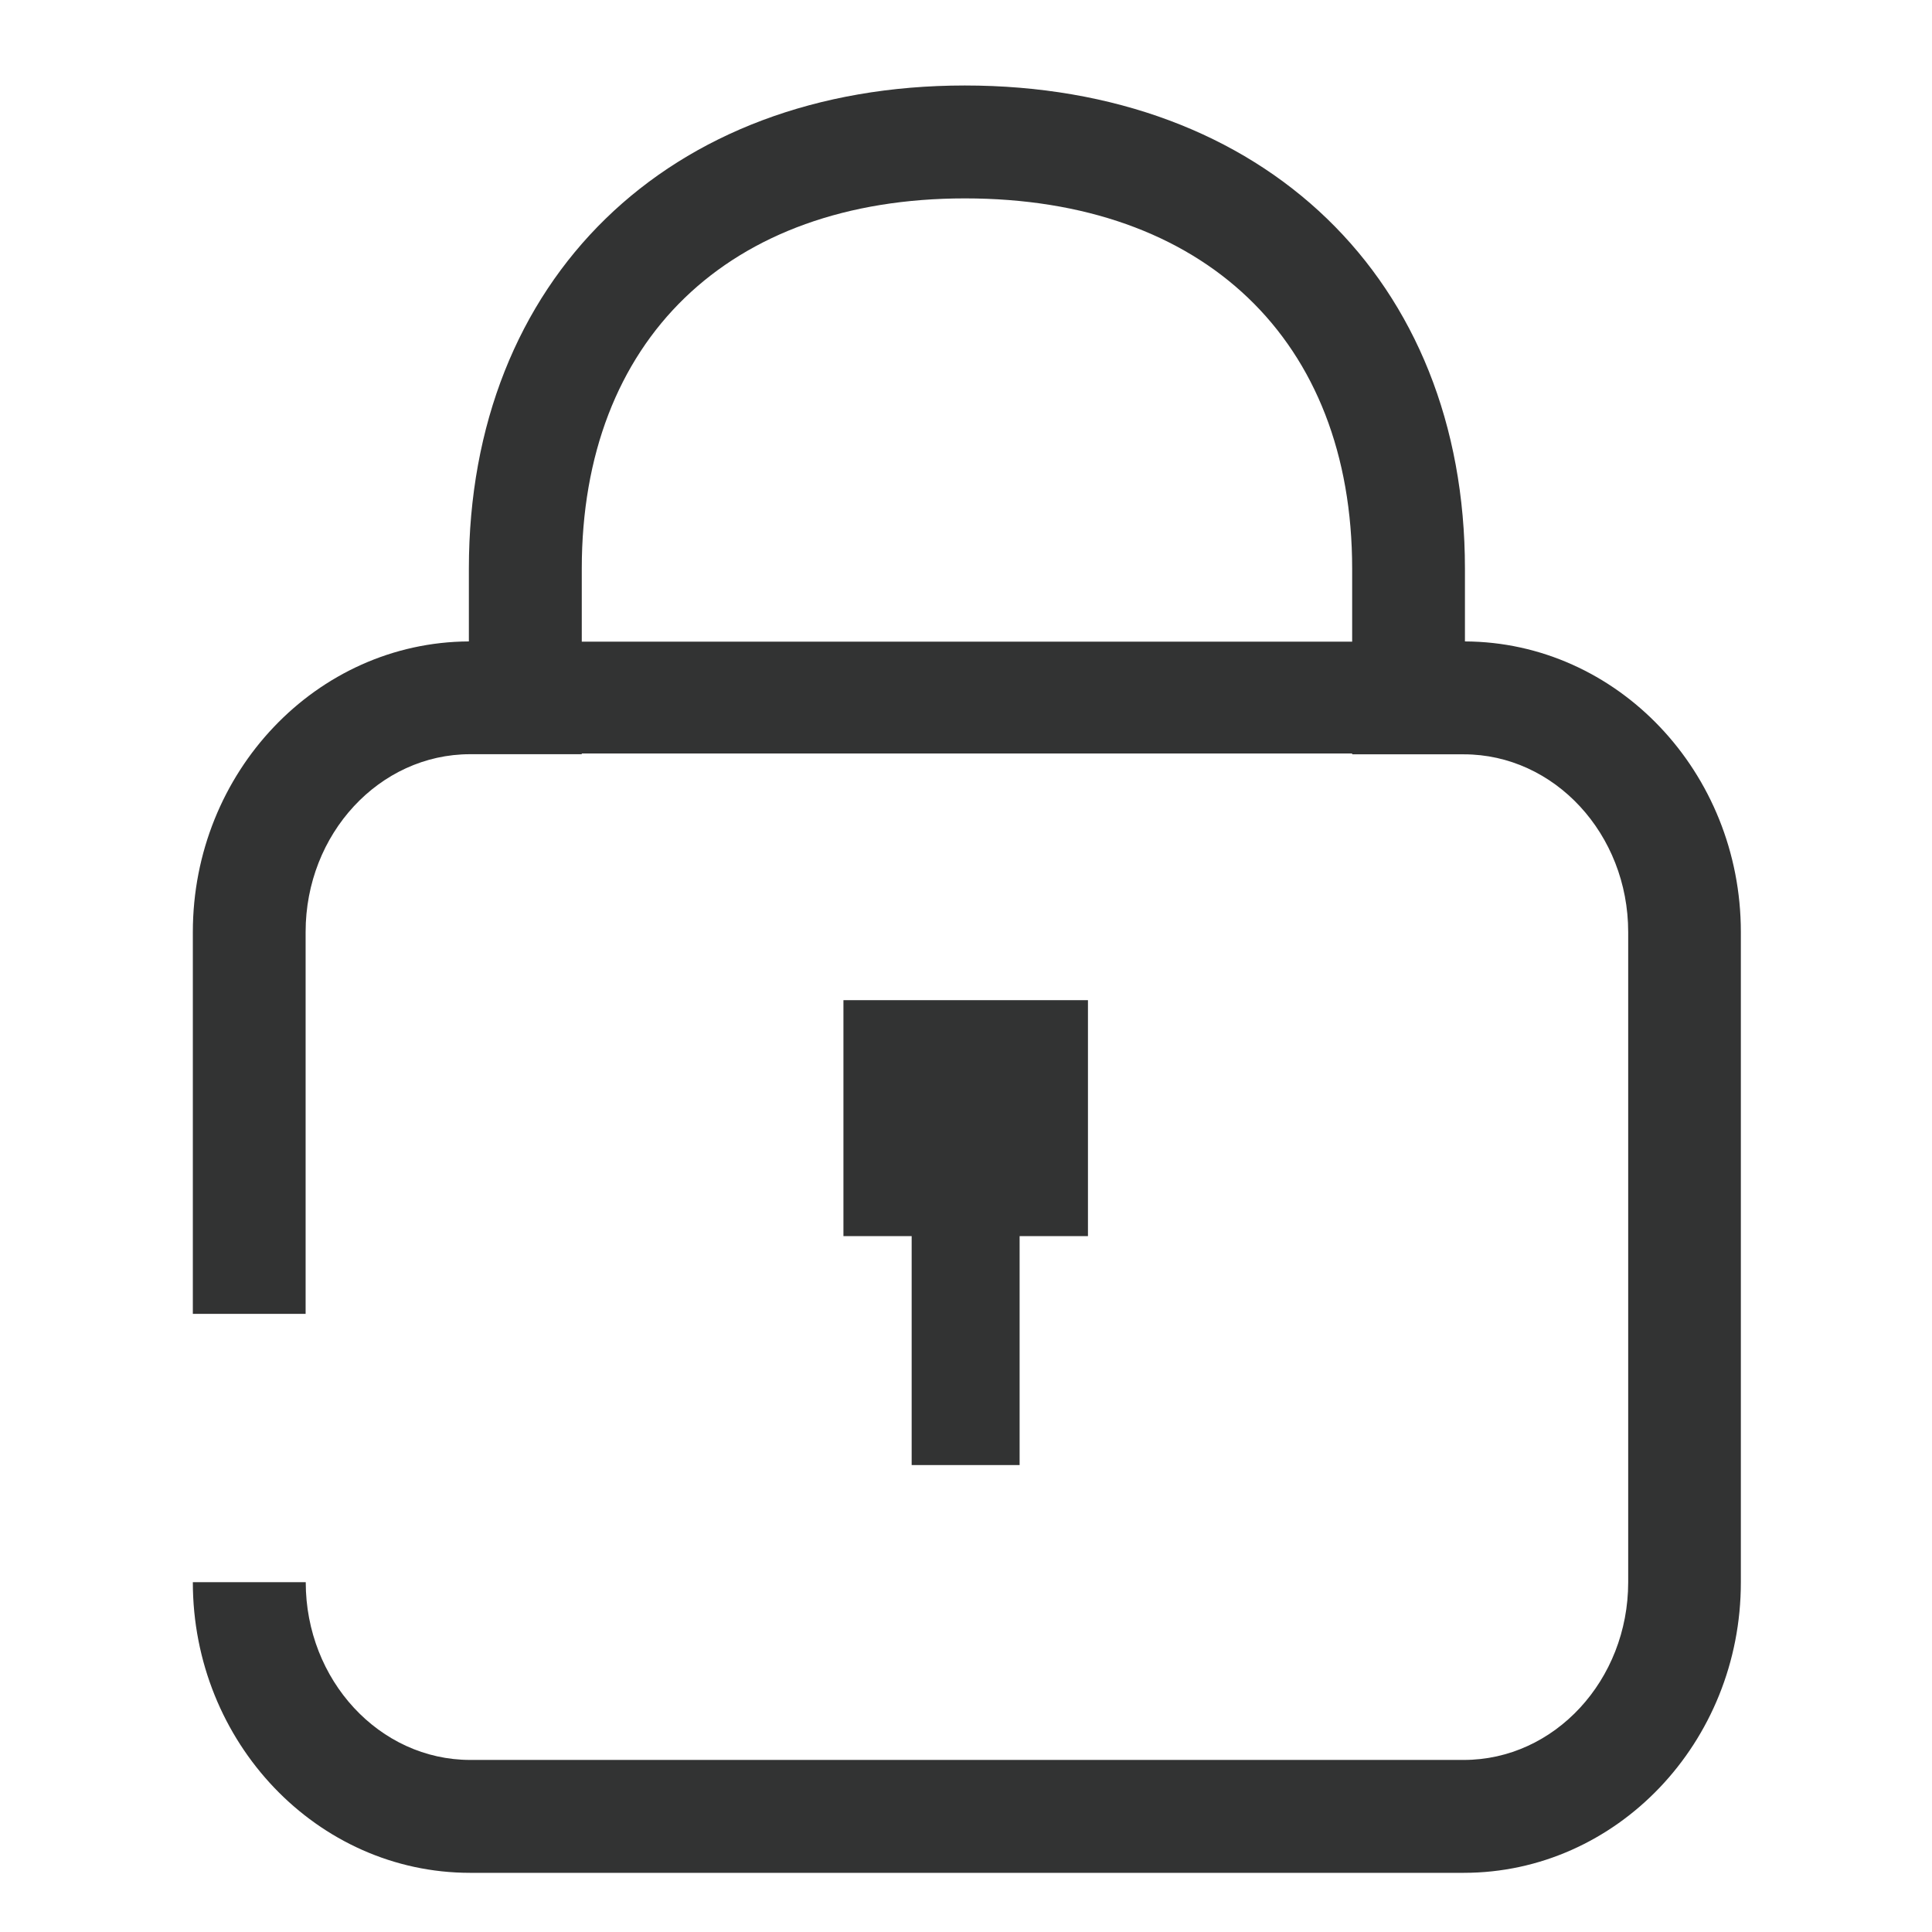
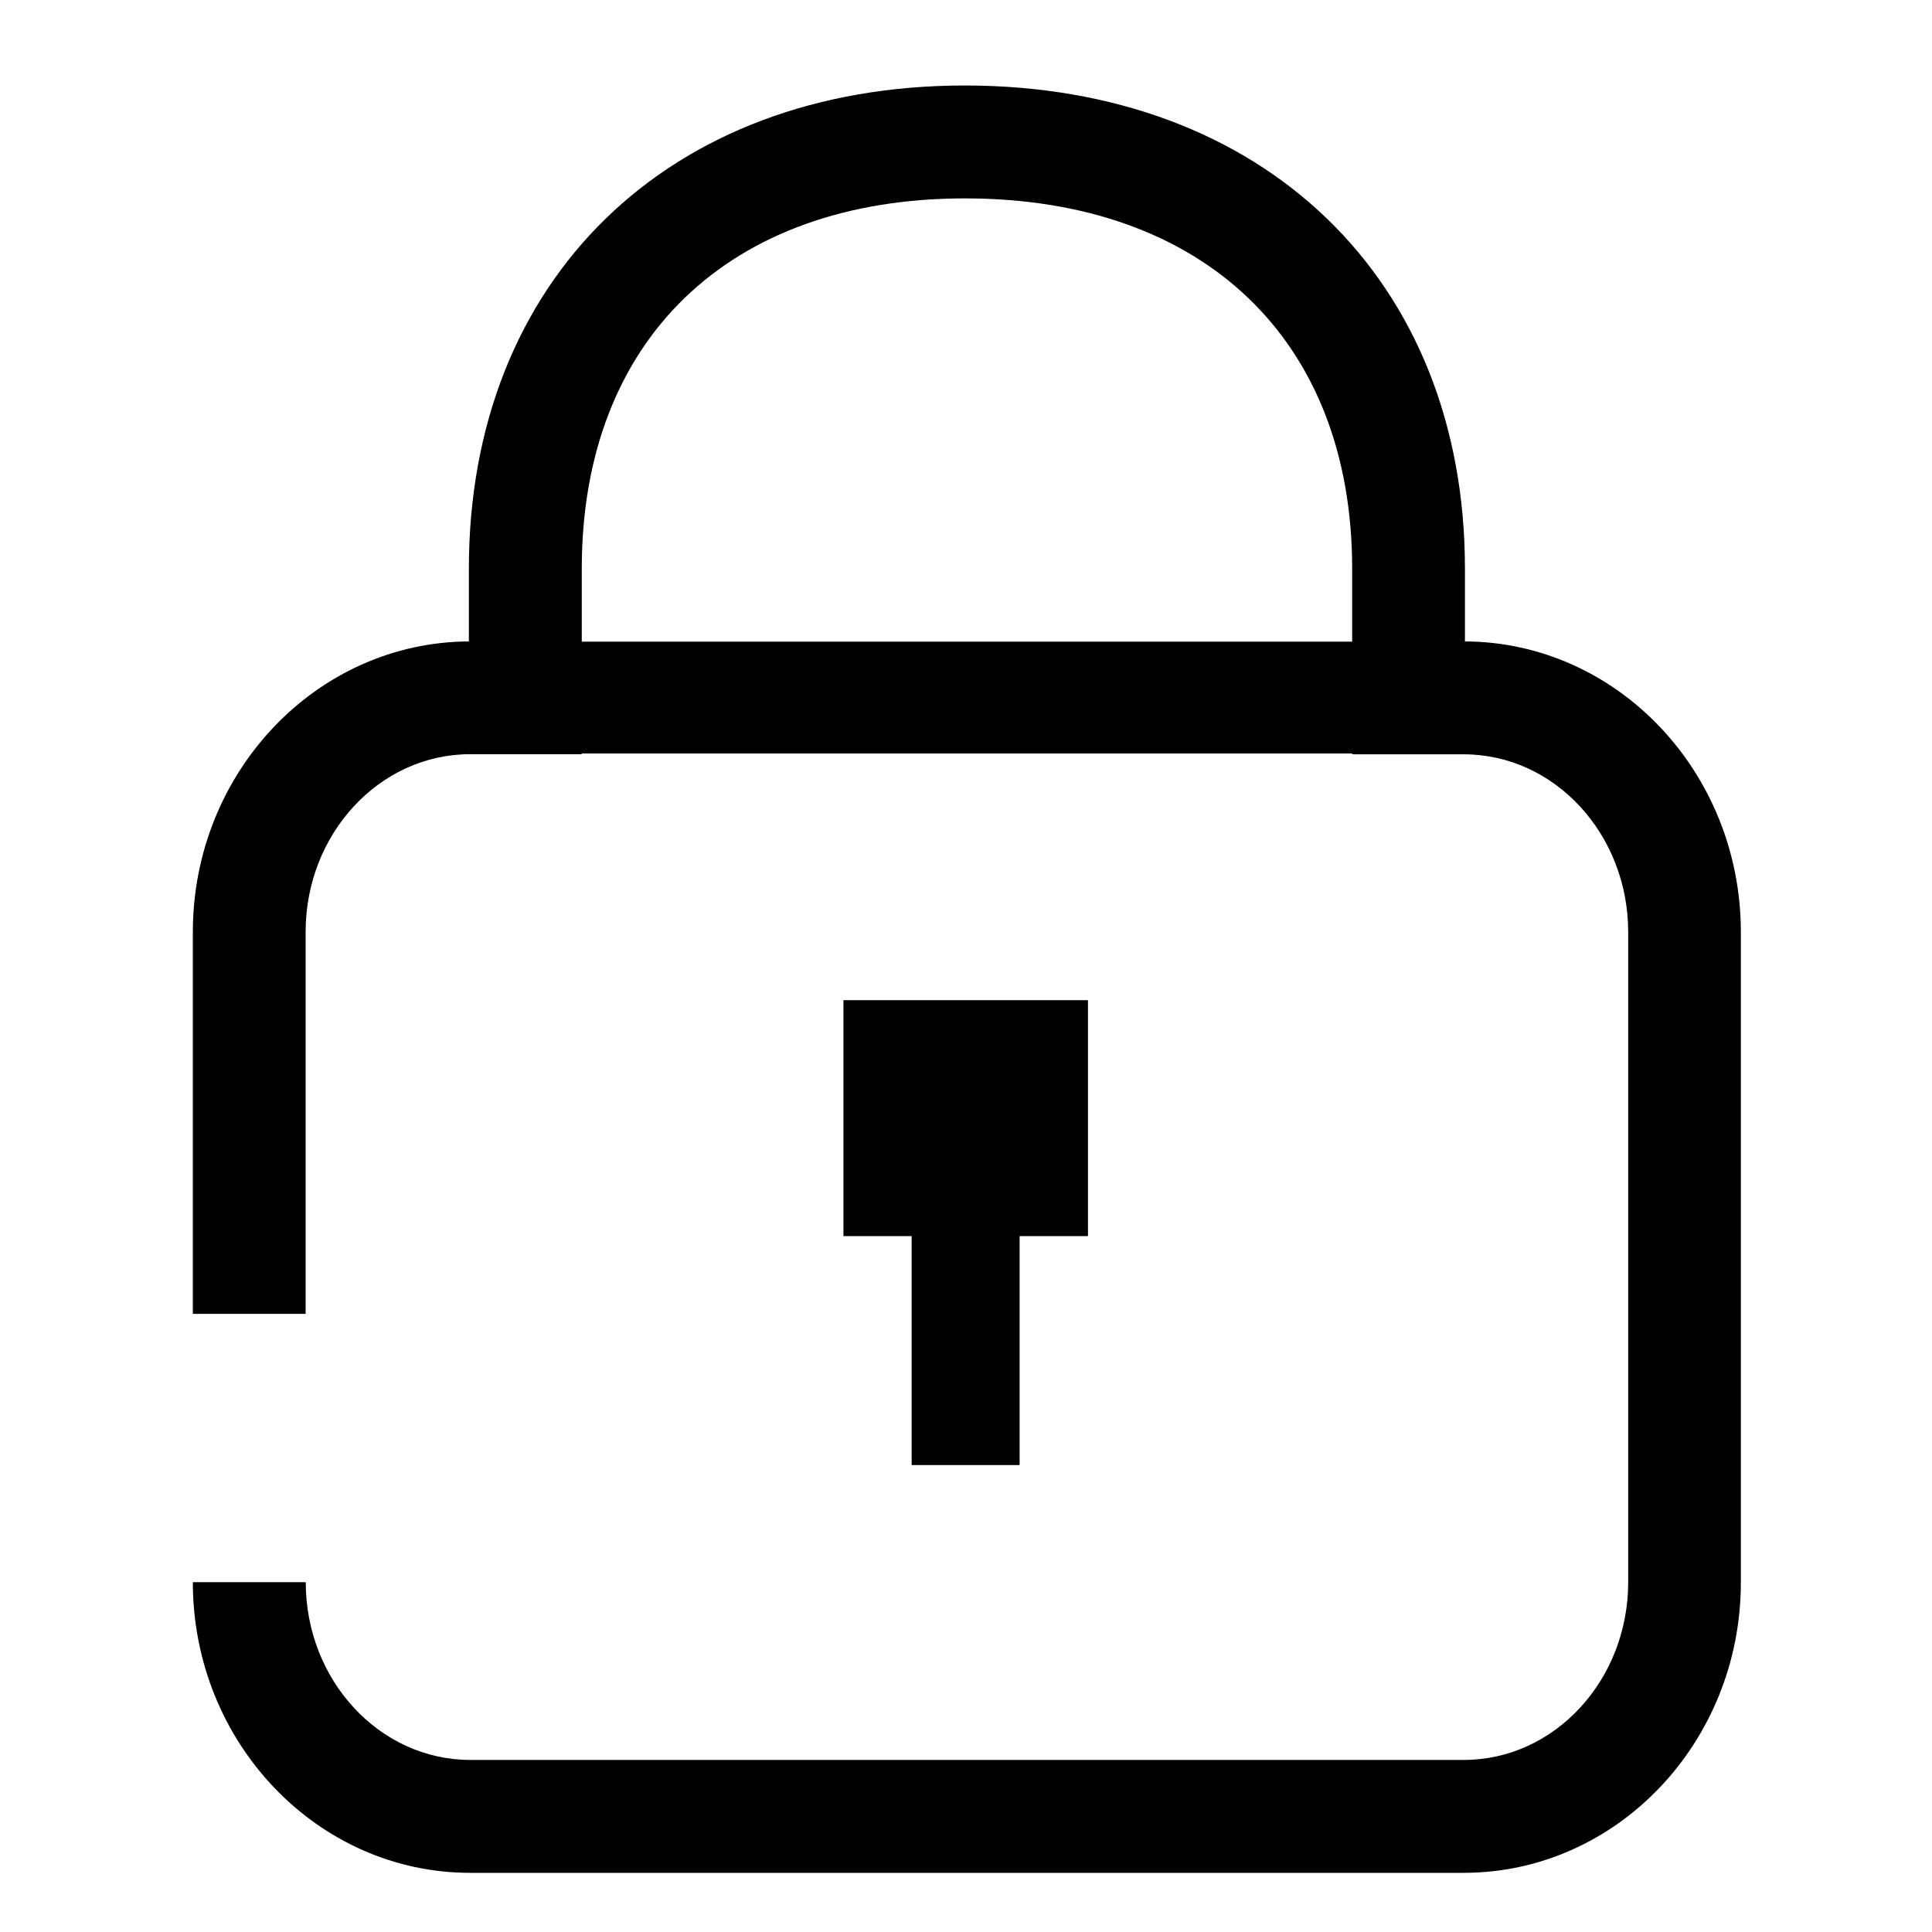
<svg xmlns="http://www.w3.org/2000/svg" t="1768749923026" class="icon" viewBox="0 0 1024 1024" version="1.1" p-id="9383">
-   <path d="M775.808 992.64H249.152c-81.024 0-146.944-69.12-146.944-154.048h59.84c0 51.968 39.104 94.208 87.168 94.208h526.656c48 0 87.104-42.24 87.104-94.208V494.016c0-51.968-39.104-94.208-87.104-94.208h-59.2V301.376c0-121.024-78.656-196.224-205.248-196.224-125.248 0-203.072 75.2-203.072 196.224v98.368h-59.2c-48.064 0-87.168 42.24-87.168 94.208v202.432h-59.776V494.016c0-84.672 65.536-153.664 146.304-154.048v-38.592C248.512 148.224 354.176 45.312 511.36 45.312c158.528 0 265.088 102.912 265.088 256.064v38.592c80.704 0.32 146.24 69.312 146.24 154.048v344.576c0.064 84.928-65.856 154.048-146.88 154.048z" fill="#323333" p-id="9384" />
-   <path d="M447.04 530.112v125.056h36.16v121.344h57.216v-121.344h36.224V530.112zM278.464 340.096h487.552v59.264H278.464z" fill="#323333" p-id="9385" />
+   <path d="M775.808 992.64H249.152c-81.024 0-146.944-69.12-146.944-154.048h59.84c0 51.968 39.104 94.208 87.168 94.208h526.656c48 0 87.104-42.24 87.104-94.208V494.016c0-51.968-39.104-94.208-87.104-94.208h-59.2V301.376c0-121.024-78.656-196.224-205.248-196.224-125.248 0-203.072 75.2-203.072 196.224v98.368h-59.2c-48.064 0-87.168 42.24-87.168 94.208v202.432h-59.776V494.016c0-84.672 65.536-153.664 146.304-154.048v-38.592C248.512 148.224 354.176 45.312 511.36 45.312c158.528 0 265.088 102.912 265.088 256.064v38.592c80.704 0.32 146.24 69.312 146.24 154.048v344.576c0.064 84.928-65.856 154.048-146.88 154.048z" fill="currentColor" p-id="9384" />
+   <path d="M447.04 530.112v125.056h36.16v121.344h57.216v-121.344h36.224V530.112zM278.464 340.096h487.552v59.264H278.464z" fill="currentColor" p-id="9385" />
</svg>
